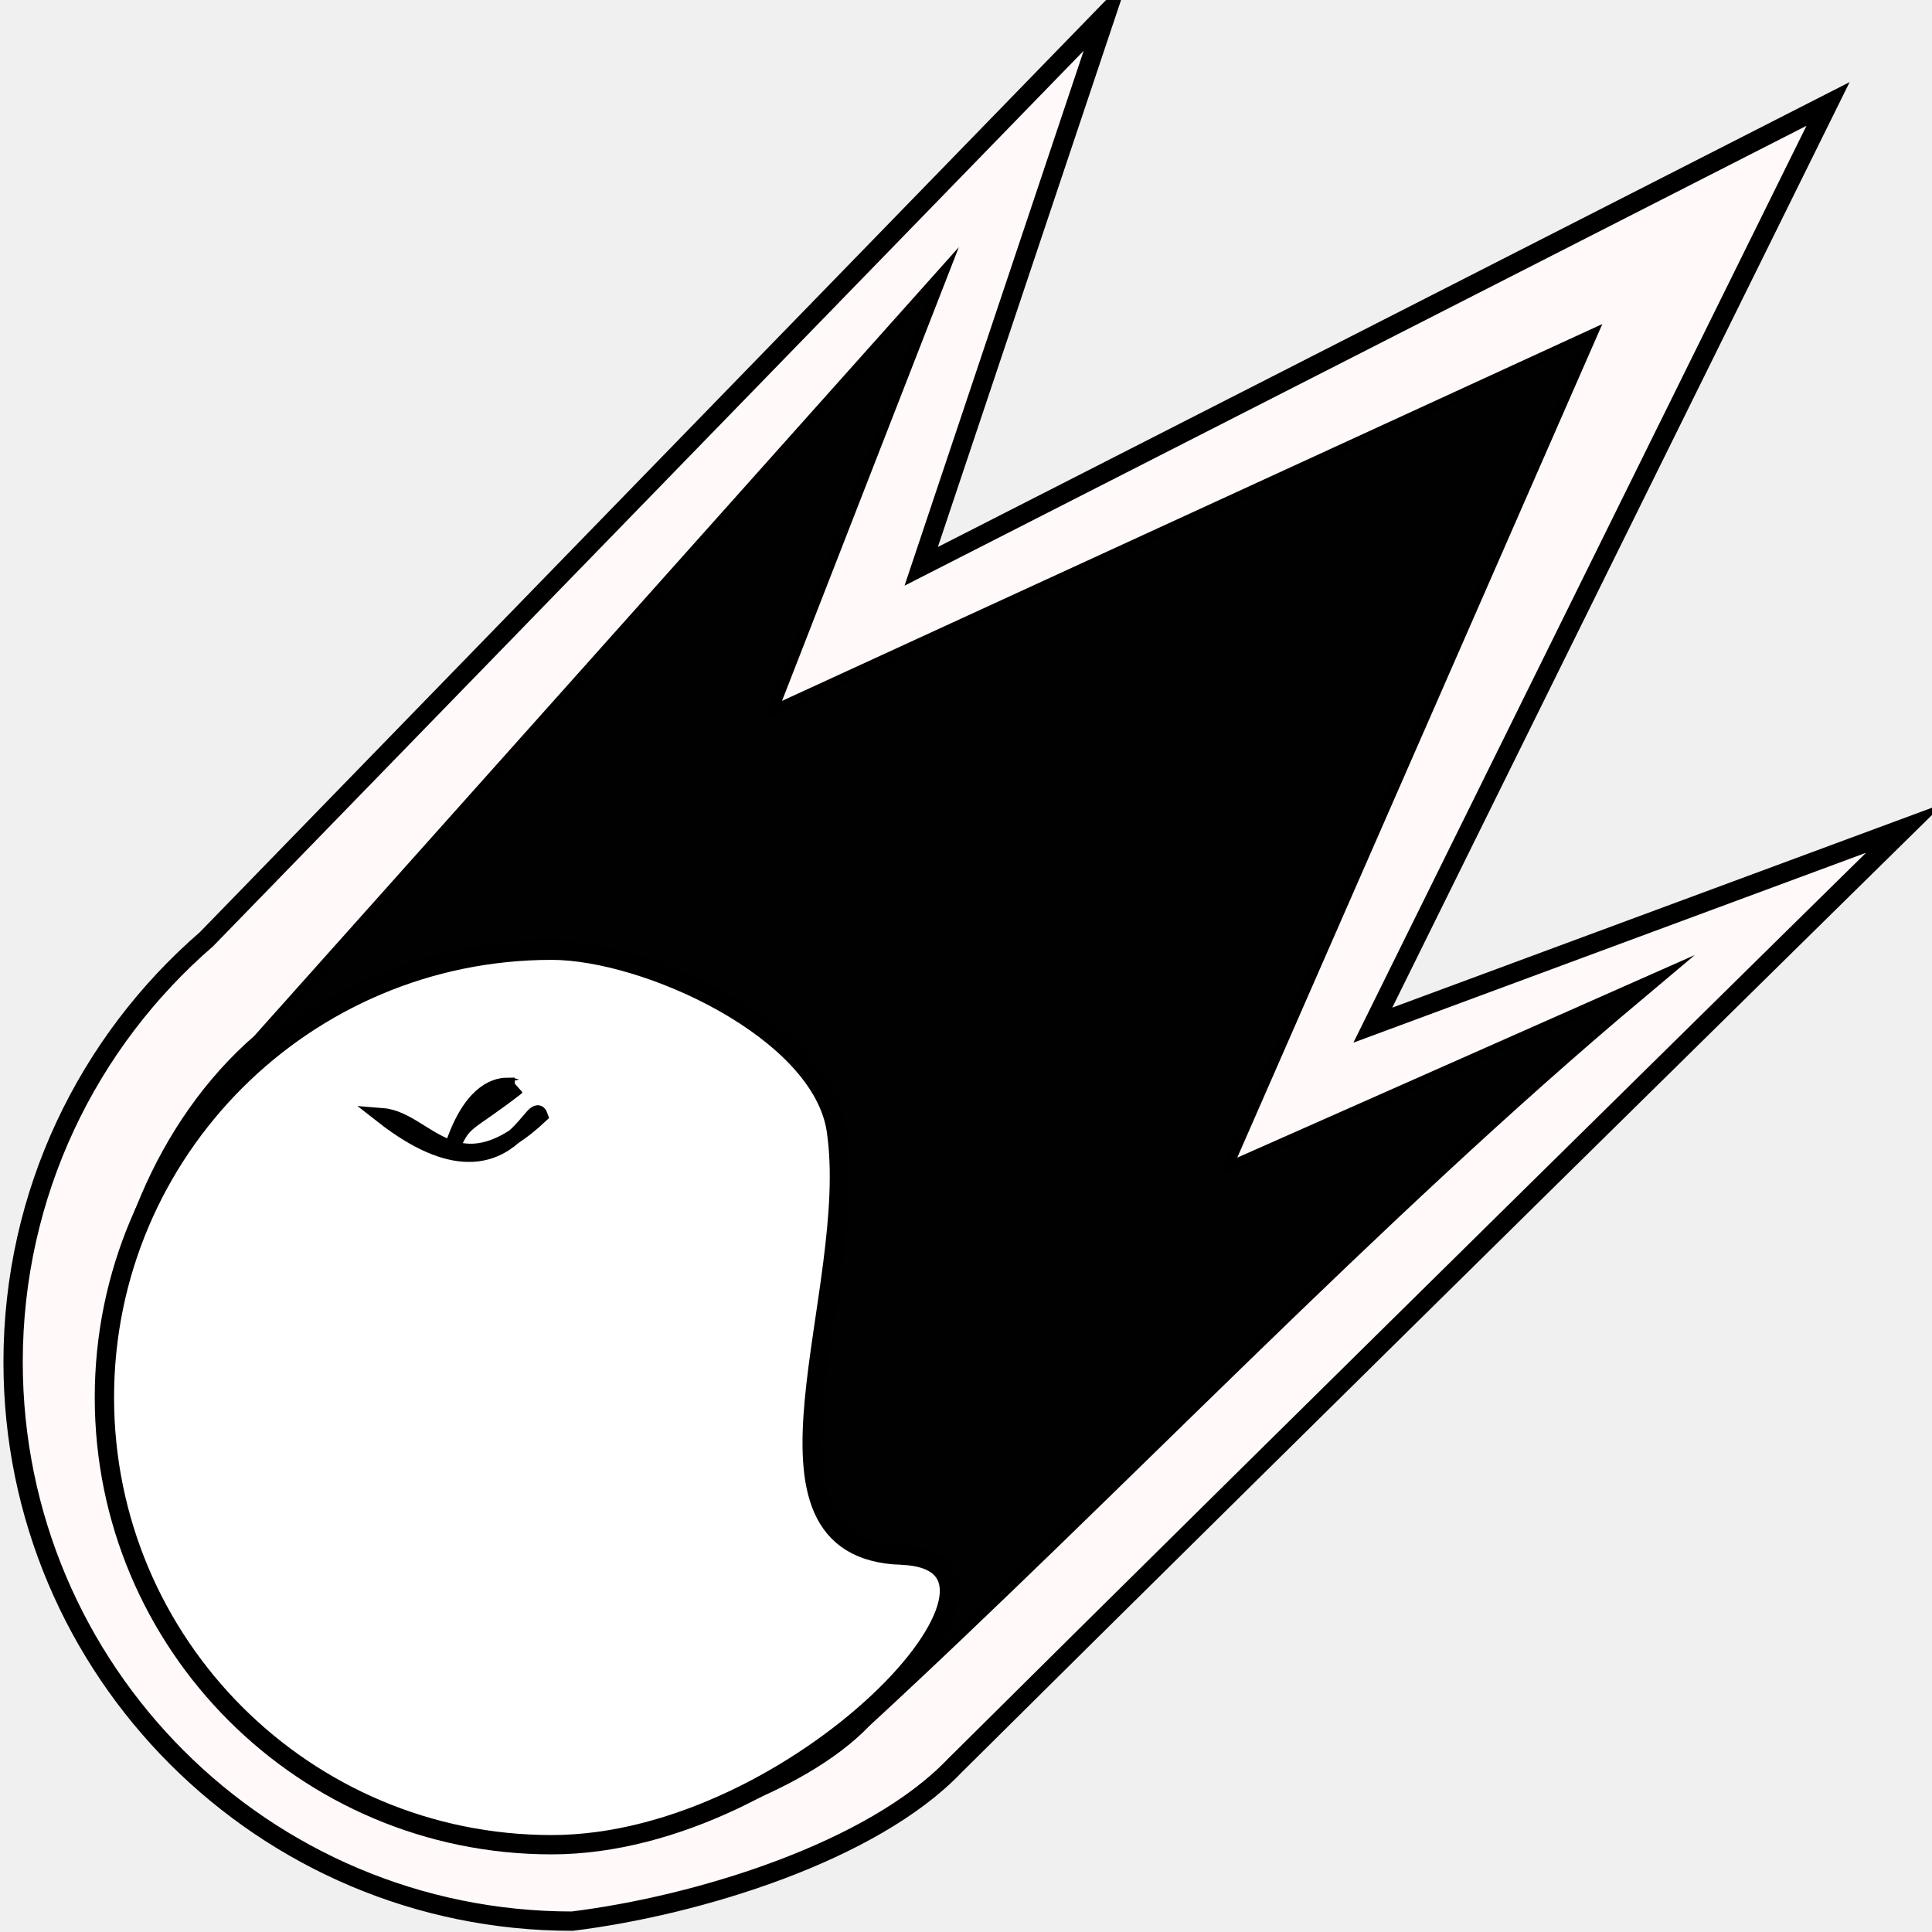
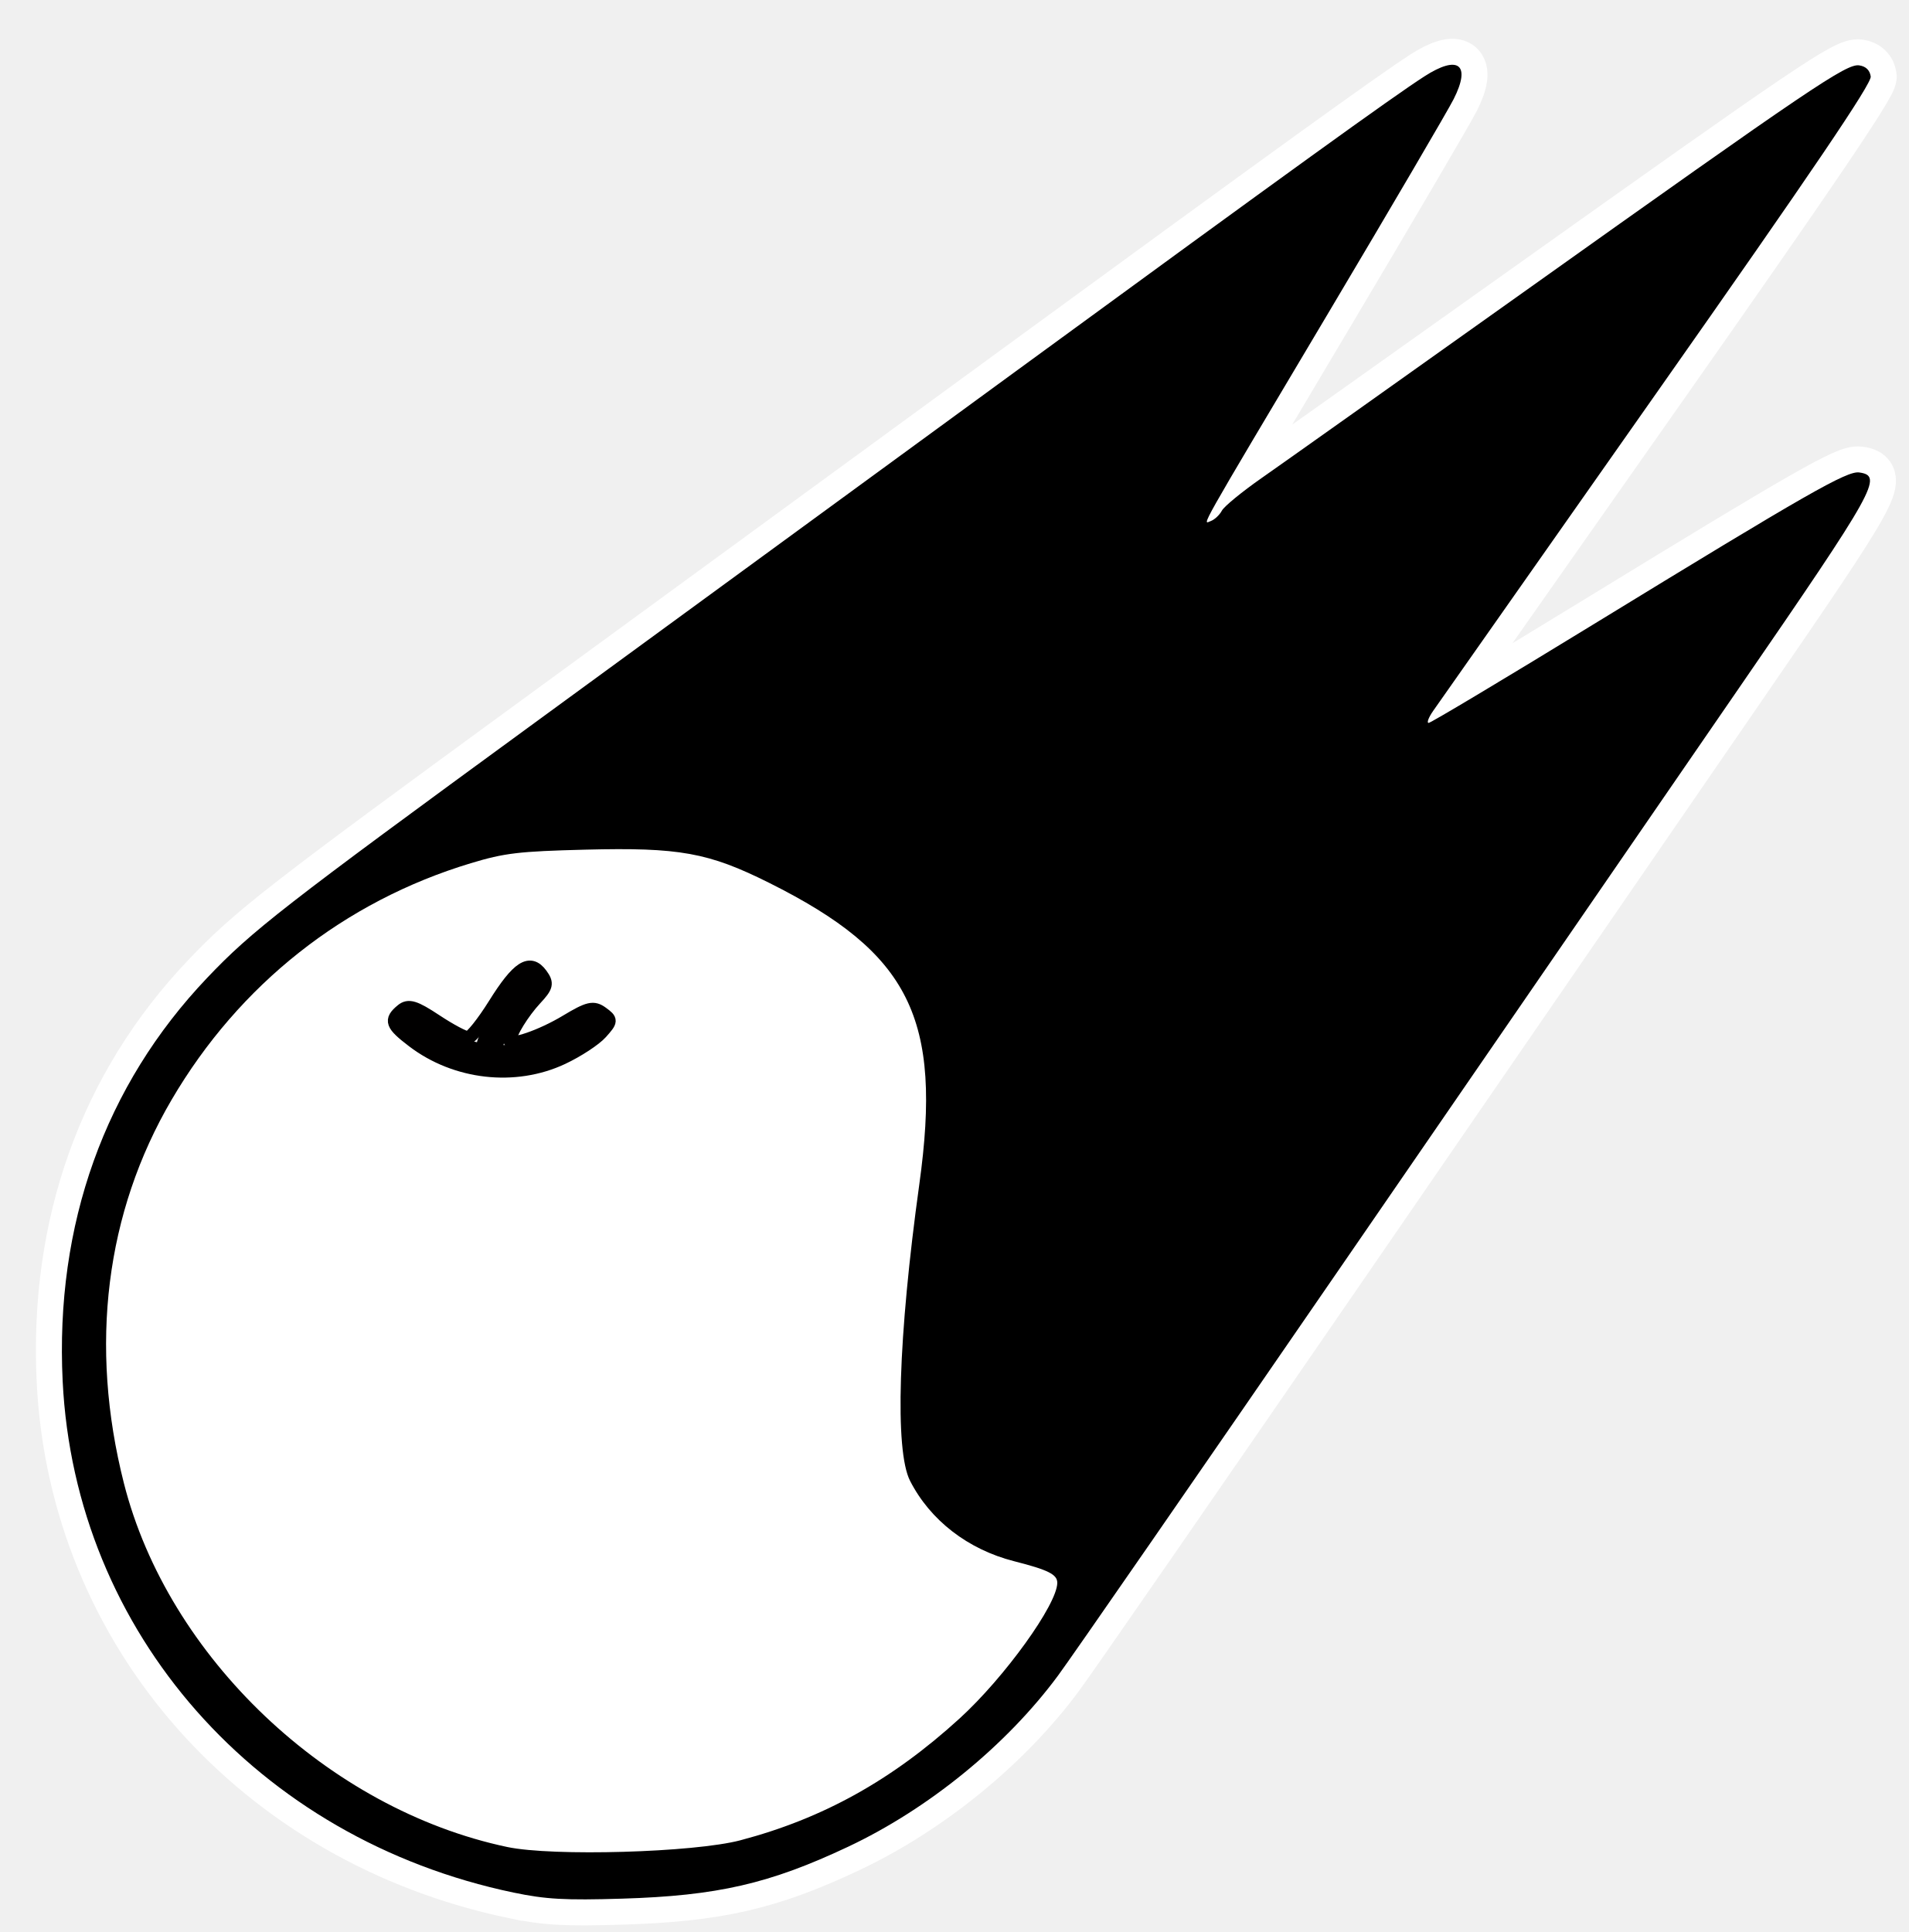
- <svg xmlns="http://www.w3.org/2000/svg" width="400" height="400" viewBox="0 0 105.833 105.833" version="1.1" id="svg8">
-   <defs id="defs2" />
-   <g id="layer1" transform="translate(0,-191.1667)">
-     <path style="fill:#fff9f9;fill-opacity:1;stroke:#000000;stroke-width:4;stroke-linecap:butt;stroke-linejoin:miter;stroke-miterlimit:10;stroke-dasharray:none;stroke-opacity:1" d="M 229.047,2.825 42.758,194.443 c -24.527,21.224 -40.045,52.58 -40.045,87.561 0,63.926 51.822,115.748 115.748,115.748 26.358,-3.262 62.202,-14.432 79.119,-32.104 66.281,-65.839 196.812,-194.207 196.812,-194.207 L 284.23,212.244 378.479,21.521 190.723,117.254 Z" id="path4772" transform="matrix(0.2645833,0,0,0.2645833,0,191.1667)" />
-     <path style="fill:#010101;fill-opacity:1;stroke:#000000;stroke-width:1.058;stroke-linecap:square;stroke-linejoin:miter;stroke-miterlimit:8;stroke-dasharray:none;stroke-opacity:1;paint-order:markers stroke fill" d="m 50.969,207.239 -36.68,41.064 c -5.191,4.492 -8.279,11.916 -8.279,19.321 0,13.531 10.969,24.5 24.5,24.5 5.579,-0.69 13.166,-3.055 16.747,-6.795 C 61.062,272.598 75.082,257.706 89.644,245.476 L 66.744,255.616 86.731,209.979 41.871,230.587 Z" id="path4772-7" />
-     <path style="fill:#ffffff;fill-opacity:1;stroke:#000000;stroke-width:1.058;stroke-miterlimit:4;stroke-dasharray:none;stroke-opacity:1" d="m 49.378,276.358 c -9.277,-0.337 -2.253,-14.439 -3.565,-23.278 -0.816,-5.497 -10.406,-9.862 -15.594,-9.862 -13.531,0 -24.5,10.969 -24.5,24.5 5e-7,13.531 10.969,24.5 24.5,24.5 13.531,0 27.803,-15.546 19.159,-15.861 z" id="path4895-8" />
-     <path style="fill:none;stroke:#000000;stroke-width:0.847;stroke-linecap:butt;stroke-linejoin:miter;stroke-miterlimit:4;stroke-dasharray:none;stroke-opacity:1" d="m 27.777,250.624 c -0.74,0.006 -2.066,0.486 -3.023,3.451 -1.42,-0.454 -2.495,-1.681 -3.803,-1.786 3.882,3.037 6.015,2.187 7.208,1.142 -1.388,0.901 -2.467,0.942 -3.397,0.647 0.66,-1.624 0.846,-1.236 3.572,-3.36 -1.67e-4,6e-5 -0.217,-0.096 -0.557,-0.093 z m 0.382,2.806 c 0.444,-0.288 0.919,-0.66 1.432,-1.142 -0.177,-0.52 -0.545,0.365 -1.432,1.142 z" id="path4778" />
-   </g>
-   <g id="layer2" style="display:inline" />
+ <svg xmlns="http://www.w3.org/2000/svg" width="4.389in" height="4.444in" viewBox="0 0 316 320" version="1.1" id="svg3">
+   <defs id="defs7" />
+   <path id="cr" d="M 553.568,37.253 M 171.003,278.588 c -8.875,11.266 -19.137,18.841 -31.876,25.096 -13.103,6.446 -26.664,8.541 -41.125,8.378 C 85.741,311.918 72.572,308.188 61.659,302.737 20.716,282.261 1.828,233.131 19.052,190.6 c 0.077,-0.191 0.239,-0.574 0.239,-0.574 5.796,-14.04 14.92,-26.186 26.425,-35.472 0.641,-0.182 194.893,-142.626 194.893,-142.626 0,0 -50.727,84.535 -50.727,84.535 0,0 118.353,-84.535 118.353,-84.535 0,0 -83.866,119.022 -83.866,119.022 0,0 83.866,-51.396 83.866,-51.396 0,0 -135.367,196.595 -135.444,196.7 -1.071,1.568 -1.788,2.334 -1.788,2.334 z M 80.538,175.049 c 1.291,-5.547 4.323,-10.262 8.751,-13.562 m 10.09,6.561 c -0.449,0.459 -0.909,0.899 -1.396,1.329 -4.485,4.017 -10.186,6.245 -16.239,5.824 -6.006,-0.411 -11.104,-3.261 -15.015,-7.393 m 112.203,98.584 c -2.467,4.772 -4.543,7.9 -7.928,12.194 -8.875,11.266 -19.137,18.841 -31.876,25.096 -13.103,6.446 -26.664,8.541 -41.125,8.378 C 85.741,311.918 72.572,308.188 61.659,302.737 20.716,282.261 1.828,233.131 19.052,190.6 29.352,165.189 50.527,145.87 76.961,138.41 c 0,0 12.07,-2.687 15.302,-3.08 3.233,-0.392 10.52,0 10.52,0 10.979,-0.182 15.264,2.19 21.997,4.629 13.982,5.576 22.475,12.5 25.631,17.454 7.393,8.761 9.946,21.107 7.106,32.24 -2.458,9.621 -4.294,36.151 -4.906,44.941 -0.497,7.154 3.022,13.686 8.493,17.234 0.794,0.516 1.626,0.966 2.496,1.349 0.316,0.143 0.65,0.277 0.976,0.392 1.951,0.727 3.701,1.1 5.901,1.062 1.195,-0.019 -0.096,-0.057 1.109,0 0.43,0.029 3.233,0.641 4.132,1.167 0.746,0.44 1.454,1.023 2.133,1.769 0.861,0.947 1.444,2.114 1.731,3.357 0.411,1.769 0.22,3.72 -0.622,5.48 m -21.423,-76.76" style="display:inline;fill:none;fill-opacity:1;stroke:#010000;stroke-width:4.304;stroke-miterlimit:4;stroke-dasharray:none;stroke-opacity:1" />
+   <path style="display:inline;fill:#ffffff;fill-opacity:1;stroke:none;stroke-width:5.502;stroke-miterlimit:4;stroke-dasharray:none;stroke-opacity:1" d="m 85.335,308.144 c -35.064,-7.462 -61.35,-33.728 -68.356,-68.305 -2.108,-10.402 -1.45,-29.776 1.325,-39.039 11.235,-37.503 44.217,-62.813 81.853,-62.813 11.435,0 17.499,1.431 28.724,6.778 14.456,6.886 22.34,15.049 25.701,26.61 1.722,5.924 1.577,10.706 -0.782,25.757 -1.864,11.891 -3.353,28.422 -3.357,37.262 -0.003,5.887 0.405,7.782 2.559,11.906 3.17,6.069 8.722,9.799 16.067,10.796 5.985,0.812 7.963,2.176 7.963,5.49 0,3.786 -6.901,13.586 -15.574,22.117 -11.363,11.176 -24.979,18.766 -40.362,22.497 -8.336,2.022 -28.229,2.547 -35.762,0.944 z M 91.481,176.3 c 4.383,-1.909 9.442,-5.492 9.442,-6.687 0,-0.628 -0.623,-1.658 -1.384,-2.29 -1.138,-0.945 -2.006,-0.717 -4.894,1.284 -3.373,2.337 -9.254,4.587 -10.012,3.829 -0.593,-0.593 1.665,-4.458 4.179,-7.154 2.282,-2.447 2.297,-2.549 0.646,-4.375 l -1.691,-1.869 -2.518,2.412 c -1.385,1.327 -3.477,4.22 -4.649,6.429 -2.389,4.503 -3.55,4.598 -8.73,0.719 -3.417,-2.559 -4.247,-2.672 -5.807,-0.793 -1.594,1.921 0.919,4.634 6.892,7.44 5.179,2.433 14.184,2.945 18.526,1.054 z" id="path4540" />
+   <path style="display:inline;fill:#ffffff;fill-opacity:1;stroke:#010000;stroke-width:2.152;stroke-miterlimit:4;stroke-dasharray:none;stroke-opacity:1" d="m 85.266,308.152 c -34.775,-7.304 -61.116,-33.448 -68.165,-67.654 -1.872,-9.086 -1.875,-25.353 -0.007,-34.464 6.618,-32.271 33.022,-58.985 65.49,-66.26 9.714,-2.177 24.917,-2.354 32.589,-0.38 9.863,2.538 23.724,9.976 29.67,15.922 9.947,9.947 12.563,19.608 9.845,36.351 -3.648,22.47 -5.098,44.42 -3.358,50.856 2.015,7.456 11.563,14.672 19.415,14.672 3.406,0 6.287,2.48 6.287,5.412 0,3.717 -6.51,13.23 -14.566,21.285 -11.138,11.136 -24.927,19.16 -39.449,22.954 -9.162,2.394 -29.264,3.09 -37.751,1.307 z M 93.129,175.246 c 2.522,-1.184 5.405,-3.075 6.407,-4.2 1.749,-1.965 1.756,-2.095 0.163,-3.26 -1.43,-1.046 -2.252,-0.857 -5.948,1.367 -4.164,2.505 -9.332,4.265 -9.332,3.178 0,-1.145 2.158,-4.65 4.24,-6.886 1.907,-2.049 2.025,-2.559 0.938,-4.046 -1.849,-2.528 -3.842,-1.249 -7.713,4.95 -1.883,3.016 -3.87,5.502 -4.413,5.525 -0.544,0.023 -2.924,-1.241 -5.29,-2.807 -3.508,-2.324 -4.551,-2.641 -5.659,-1.722 -1.98,1.644 -1.717,2.37 1.849,5.09 7.076,5.397 16.884,6.511 24.76,2.811 z" id="path4554" />
+   <path style="display:inline;fill:#000000;fill-opacity:1;stroke:#ffffff;stroke-width:8.607;stroke-linecap:square;stroke-linejoin:miter;stroke-miterlimit:4;stroke-dasharray:none;stroke-opacity:1;paint-order:stroke fill markers" d="M 85.061,313.477 C 42.563,304.598 12.4,270.394 10.358,228.764 9.086,202.824 17.344,179.768 34.283,161.968 41.734,154.137 46.676,150.289 88.647,119.632 108.373,105.224 144.363,78.926 168.625,61.193 c 44.98,-32.876 61.83,-45.037 67.231,-48.526 5.655,-3.653 7.788,-2.004 4.866,3.761 -0.973,1.92 -10.278,17.799 -20.677,35.288 -22.235,37.392 -20.957,35.126 -19.497,34.566 0.612,-0.235 1.421,-1.004 1.799,-1.71 0.378,-0.706 3.354,-3.144 6.615,-5.42 3.261,-2.275 22.713,-16.083 43.228,-30.685 47.981,-34.151 53.587,-37.939 55.705,-37.639 1.099,0.156 1.757,0.793 1.907,1.846 0.165,1.165 -9.603,15.596 -35.443,52.362 -19.619,27.915 -36.287,51.642 -37.038,52.727 -0.752,1.085 -1.083,1.973 -0.736,1.973 0.347,0 12.554,-7.3 27.127,-16.222 35.678,-21.844 42.155,-25.547 44.185,-25.26 3.994,0.566 2.824,2.663 -19.938,35.743 -12.079,17.556 -41.496,60.324 -65.37,95.041 -23.874,34.717 -45.199,65.543 -47.389,68.501 -8.542,11.543 -21.444,22.062 -34.756,28.338 -13.014,6.136 -21.662,8.122 -37.45,8.6 -9.439,0.286 -12.623,0.108 -17.932,-1.001 z m 37.544,-8.67 c 13.675,-3.609 25.09,-9.953 36.292,-20.168 7.458,-6.801 16.185,-18.917 16.185,-22.471 0,-1.395 -1.484,-2.139 -7.149,-3.581 -7.644,-1.946 -13.899,-6.779 -17.234,-13.316 -2.559,-5.015 -1.968,-23.886 1.537,-49.143 3.814,-27.481 -1.55,-38.248 -24.853,-49.892 -10.078,-5.036 -14.861,-5.899 -30.485,-5.506 -10.999,0.277 -13.343,0.555 -18.937,2.242 -20.977,6.328 -38.348,20.059 -49.551,39.169 -10.947,18.674 -13.692,40.733 -7.908,63.537 7.304,28.794 33.85,53.985 63.484,60.242 7.528,1.589 30.938,0.915 38.619,-1.112 z" id="path818" />
</svg>
